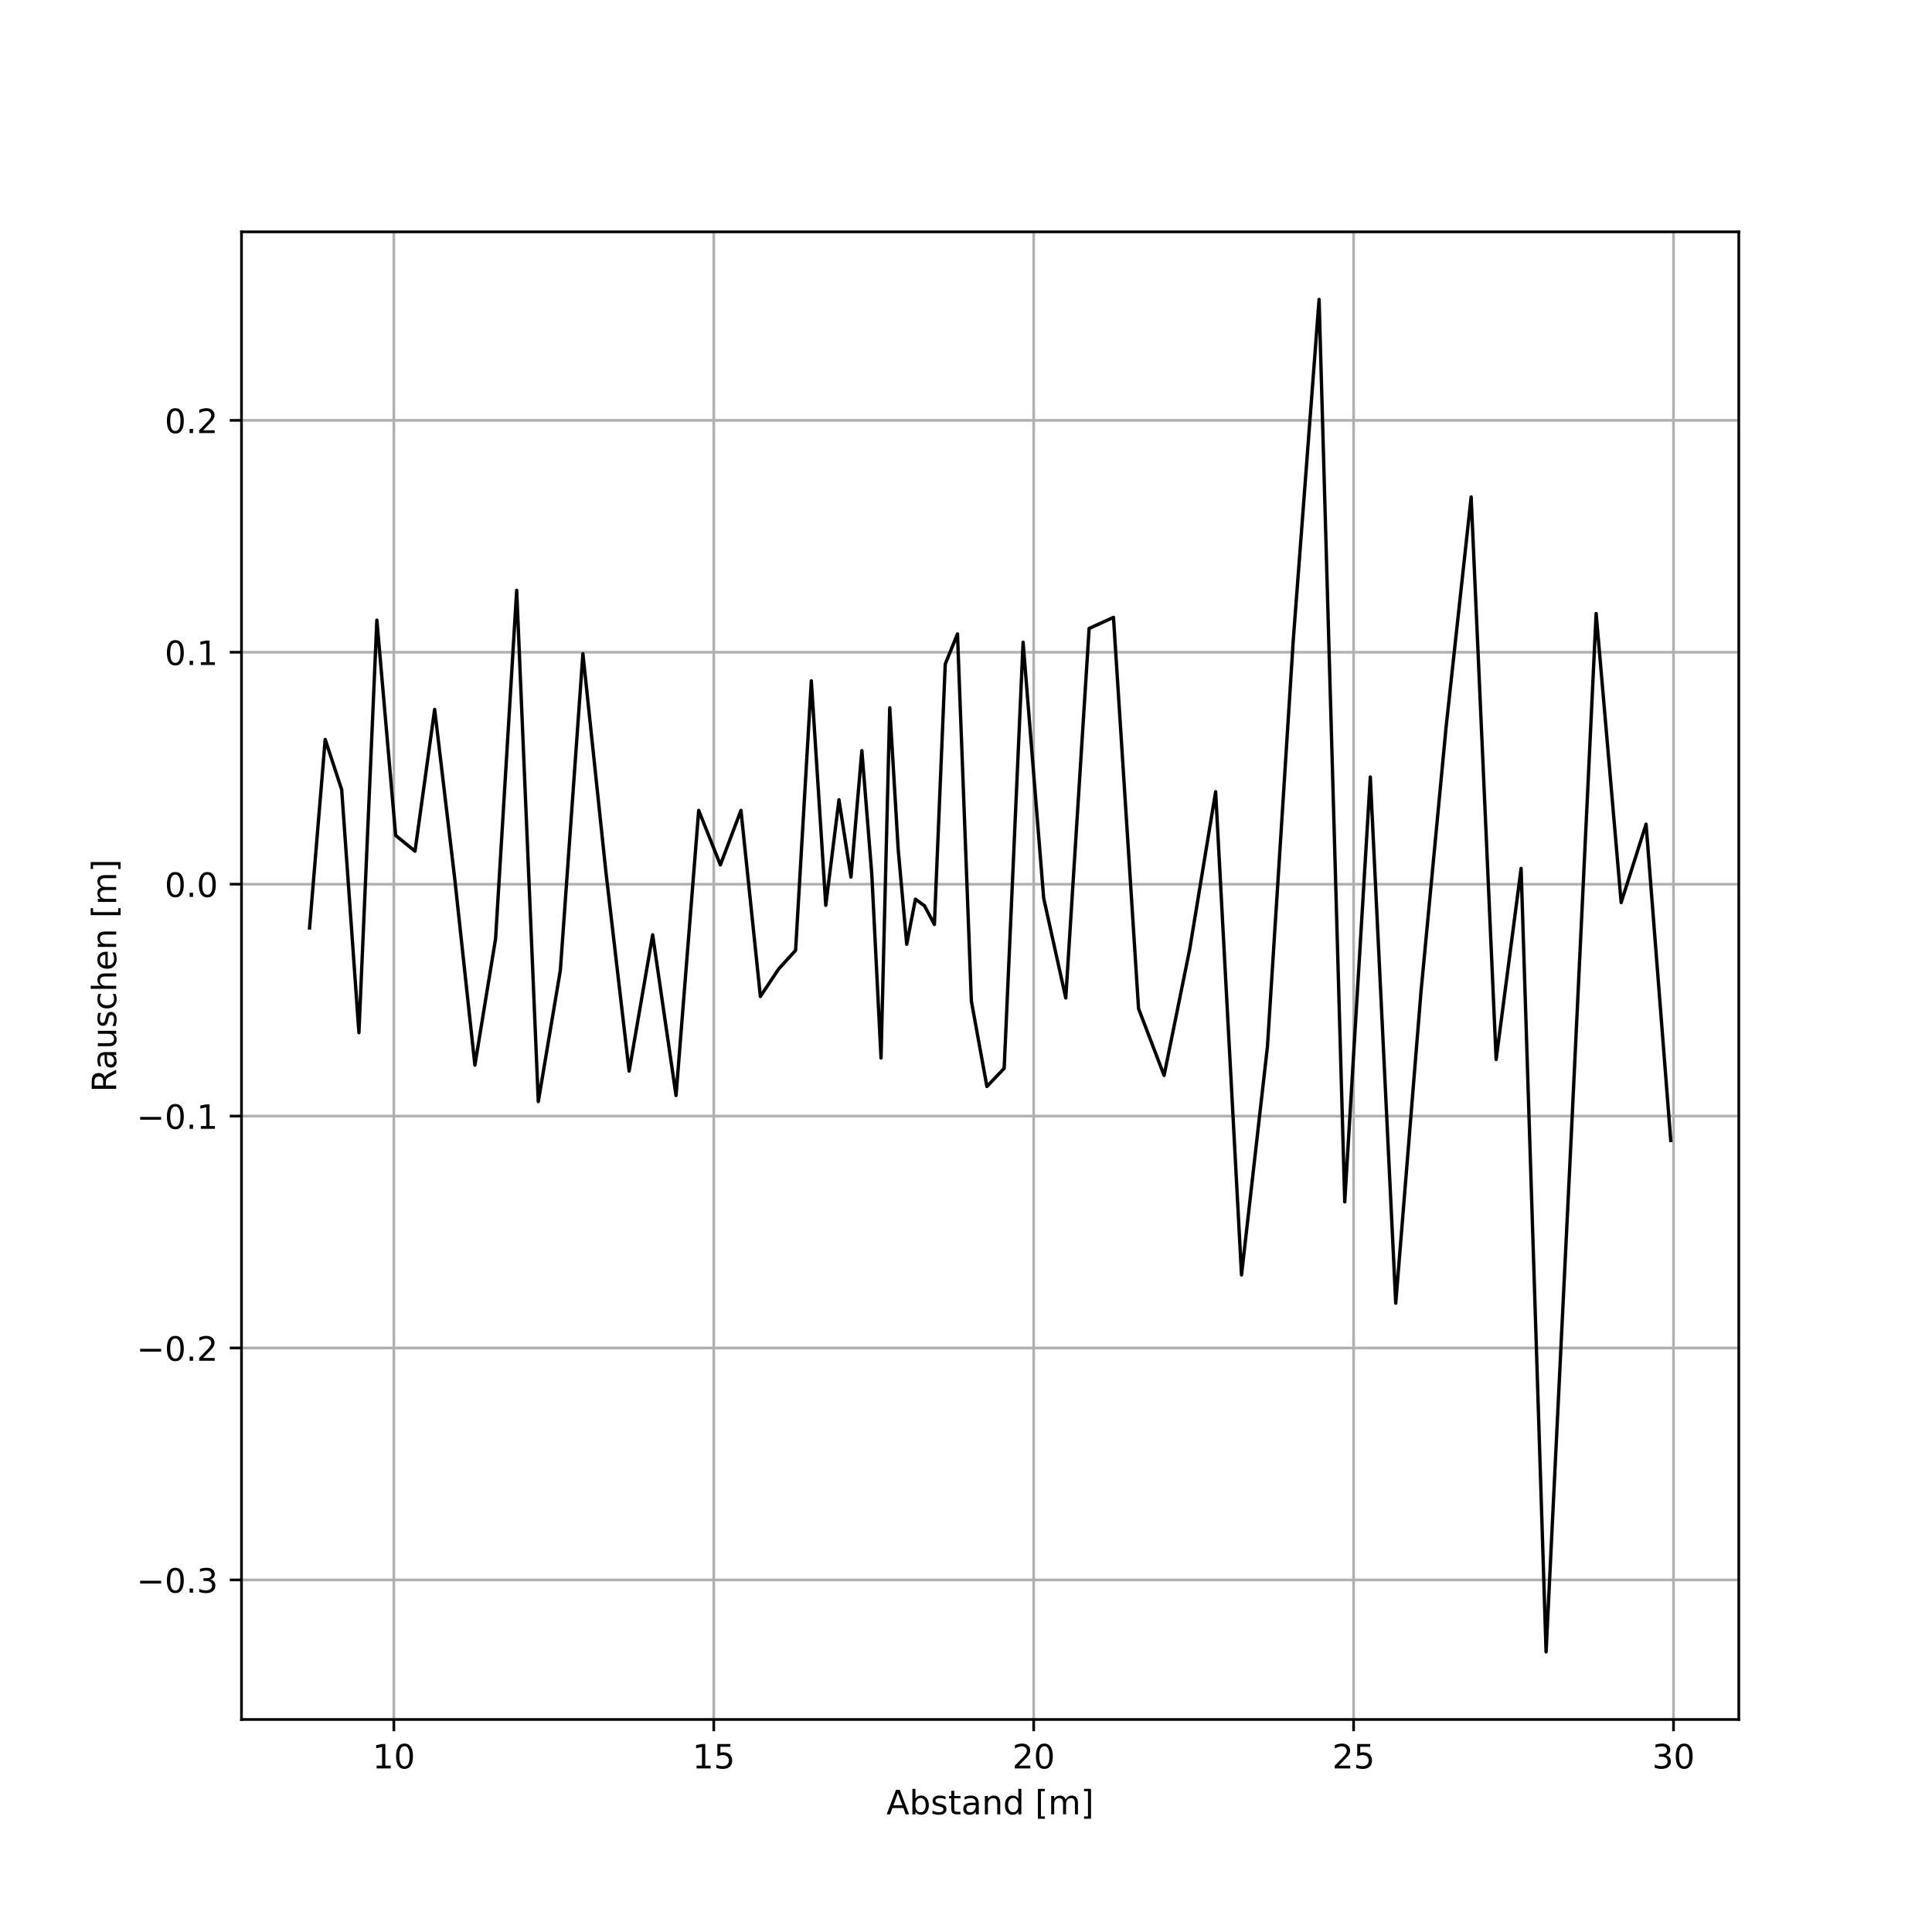
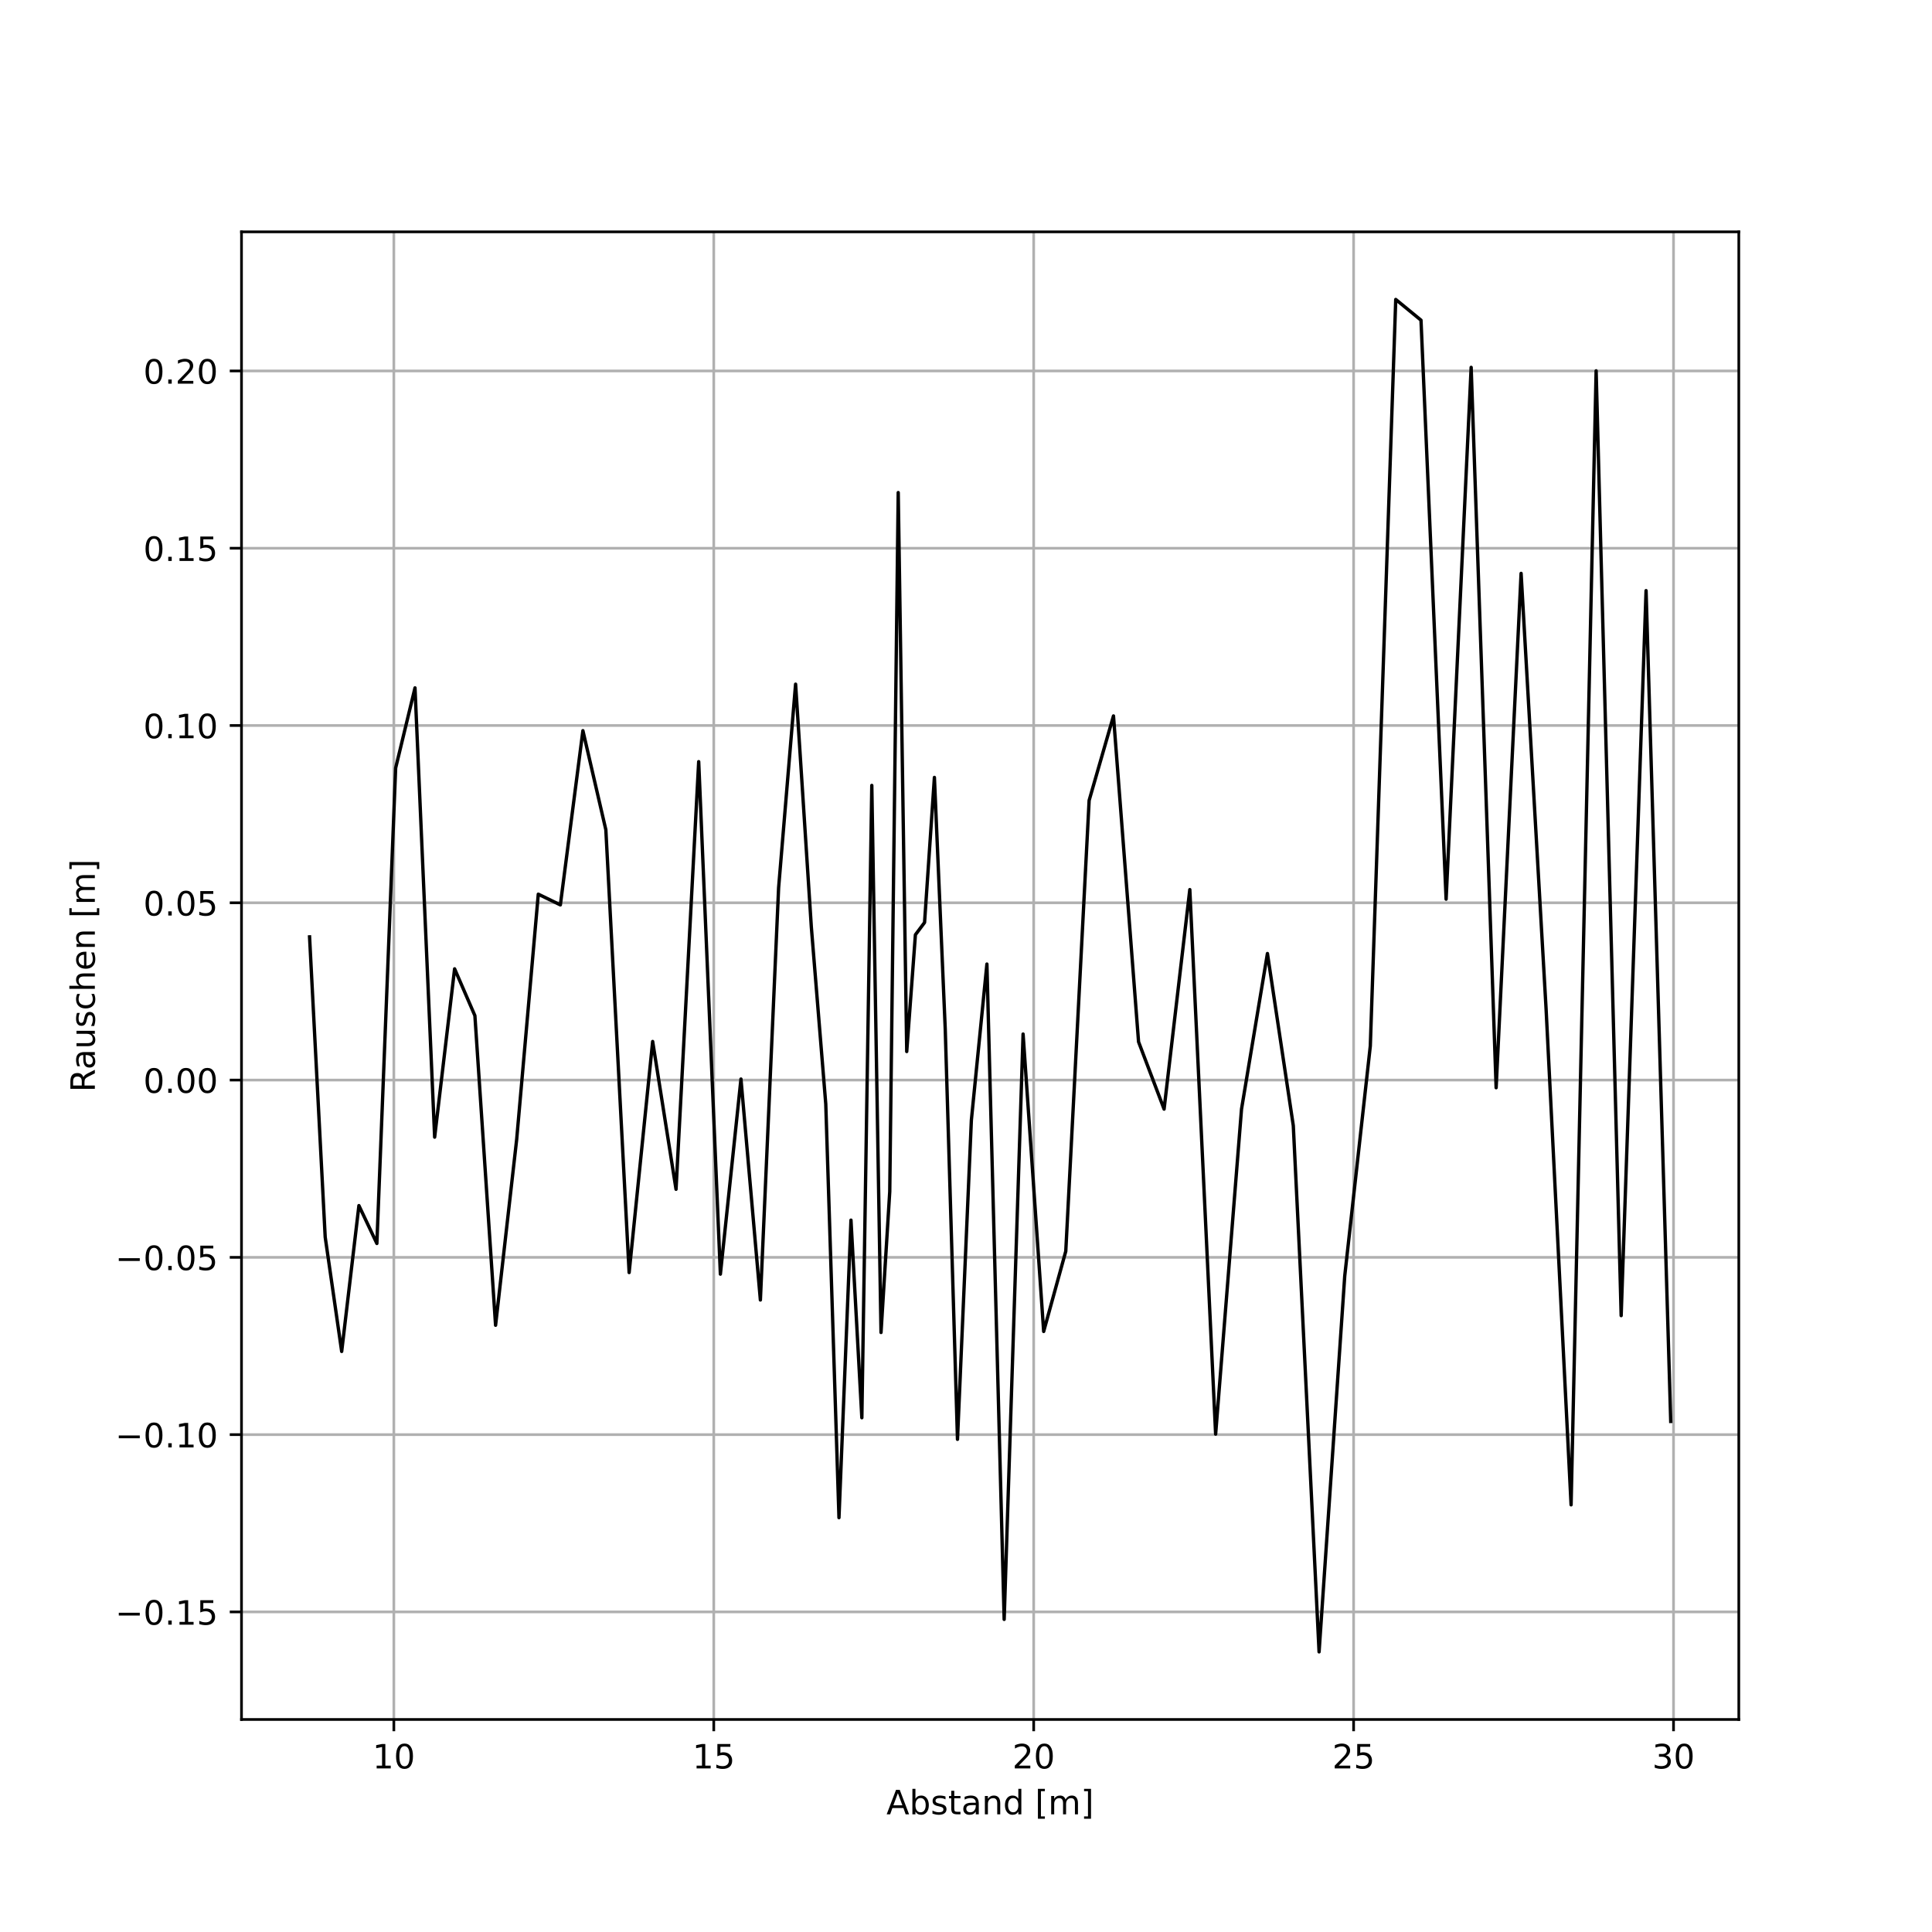
<svg xmlns="http://www.w3.org/2000/svg" xmlns:xlink="http://www.w3.org/1999/xlink" height="576pt" version="1.1" viewBox="0 0 576 576" width="576pt">
  <defs>
    <style type="text/css">*{stroke-linecap:butt;stroke-linejoin:round;}</style>
  </defs>
  <g id="figure_1">
    <g id="patch_1">
      <path d="M 0 576  L 576 576  L 576 0  L 0 0  z " style="fill:none;" />
    </g>
    <g id="axes_1">
      <g id="patch_2">
        <path d="M 72 512.64  L 518.4 512.64  L 518.4 69.12  L 72 69.12  z " style="fill:none;" />
      </g>
      <g id="matplotlib.axis_1">
        <g id="xtick_1">
          <g id="line2d_1">
-             <path clip-path="url(#p7408d56240)" d="M 117.42 512.64  L 117.42 69.12  " style="fill:none;stroke:#b0b0b0;stroke-linecap:square;stroke-width:0.8;" />
+             <path clip-path="url(#p01a9682447)" d="M 117.42 512.64  L 117.42 69.12  " style="fill:none;stroke:#b0b0b0;stroke-linecap:square;stroke-width:0.8;" />
          </g>
          <g id="line2d_2">
            <defs>
-               <path d="M 0 0  L 0 3.5  " id="ma8b1fc76df" style="stroke:#000000;stroke-width:0.8;" />
+               <path d="M 0 0  L 0 3.5  " id="m8a9d882774" style="stroke:#000000;stroke-width:0.8;" />
            </defs>
            <g>
-               <use style="stroke:#000000;stroke-width:0.8;" x="117.42" xlink:href="#ma8b1fc76df" y="512.64" />
+               <use style="stroke:#000000;stroke-width:0.8;" x="117.42" xlink:href="#m8a9d882774" y="512.64" />
            </g>
          </g>
          <g id="text_1">
            <g transform="translate(111.0573 527.2384)scale(0.1 -0.1)">
              <defs>
                <path d="M 12.406 8.297  L 28.516 8.297  L 28.516 63.922  L 10.984 60.406  L 10.984 69.391  L 28.422 72.906  L 38.281 72.906  L 38.281 8.297  L 54.391 8.297  L 54.391 0  L 12.406 0  z " id="DejaVuSans-49" />
                <path d="M 31.781 66.406  Q 24.172 66.406 20.328 58.906  Q 16.5 51.422 16.5 36.375  Q 16.5 21.391 20.328 13.891  Q 24.172 6.391 31.781 6.391  Q 39.453 6.391 43.281 13.891  Q 47.125 21.391 47.125 36.375  Q 47.125 51.422 43.281 58.906  Q 39.453 66.406 31.781 66.406  z M 31.781 74.219  Q 44.047 74.219 50.516 64.516  Q 56.984 54.828 56.984 36.375  Q 56.984 17.969 50.516 8.266  Q 44.047 -1.422 31.781 -1.422  Q 19.531 -1.422 13.062 8.266  Q 6.594 17.969 6.594 36.375  Q 6.594 54.828 13.062 64.516  Q 19.531 74.219 31.781 74.219  z " id="DejaVuSans-48" />
              </defs>
              <use xlink:href="#DejaVuSans-49" />
              <use x="63.623" xlink:href="#DejaVuSans-48" />
            </g>
          </g>
        </g>
        <g id="xtick_2">
          <g id="line2d_3">
-             <path clip-path="url(#p7408d56240)" d="M 212.799 512.64  L 212.799 69.12  " style="fill:none;stroke:#b0b0b0;stroke-linecap:square;stroke-width:0.8;" />
+             <path clip-path="url(#p01a9682447)" d="M 212.799 512.64  L 212.799 69.12  " style="fill:none;stroke:#b0b0b0;stroke-linecap:square;stroke-width:0.8;" />
          </g>
          <g id="line2d_4">
            <g>
-               <use style="stroke:#000000;stroke-width:0.8;" x="212.799" xlink:href="#ma8b1fc76df" y="512.64" />
+               <use style="stroke:#000000;stroke-width:0.8;" x="212.799" xlink:href="#m8a9d882774" y="512.64" />
            </g>
          </g>
          <g id="text_2">
            <g transform="translate(206.437 527.2384)scale(0.1 -0.1)">
              <defs>
                <path d="M 10.797 72.906  L 49.516 72.906  L 49.516 64.594  L 19.828 64.594  L 19.828 46.734  Q 21.969 47.469 24.109 47.828  Q 26.266 48.188 28.422 48.188  Q 40.625 48.188 47.75 41.5  Q 54.891 34.812 54.891 23.391  Q 54.891 11.625 47.562 5.094  Q 40.234 -1.422 26.906 -1.422  Q 22.312 -1.422 17.547 -0.641  Q 12.797 0.141 7.719 1.703  L 7.719 11.625  Q 12.109 9.234 16.797 8.062  Q 21.484 6.891 26.703 6.891  Q 35.156 6.891 40.078 11.328  Q 45.016 15.766 45.016 23.391  Q 45.016 31 40.078 35.438  Q 35.156 39.891 26.703 39.891  Q 22.75 39.891 18.812 39.016  Q 14.891 38.141 10.797 36.281  z " id="DejaVuSans-53" />
              </defs>
              <use xlink:href="#DejaVuSans-49" />
              <use x="63.623" xlink:href="#DejaVuSans-53" />
            </g>
          </g>
        </g>
        <g id="xtick_3">
          <g id="line2d_5">
-             <path clip-path="url(#p7408d56240)" d="M 308.179 512.64  L 308.179 69.12  " style="fill:none;stroke:#b0b0b0;stroke-linecap:square;stroke-width:0.8;" />
+             <path clip-path="url(#p01a9682447)" d="M 308.179 512.64  L 308.179 69.12  " style="fill:none;stroke:#b0b0b0;stroke-linecap:square;stroke-width:0.8;" />
          </g>
          <g id="line2d_6">
            <g>
-               <use style="stroke:#000000;stroke-width:0.8;" x="308.179" xlink:href="#ma8b1fc76df" y="512.64" />
+               <use style="stroke:#000000;stroke-width:0.8;" x="308.179" xlink:href="#m8a9d882774" y="512.64" />
            </g>
          </g>
          <g id="text_3">
            <g transform="translate(301.8167 527.2384)scale(0.1 -0.1)">
              <defs>
                <path d="M 19.188 8.297  L 53.609 8.297  L 53.609 0  L 7.328 0  L 7.328 8.297  Q 12.938 14.109 22.625 23.891  Q 32.328 33.688 34.812 36.531  Q 39.547 41.844 41.422 45.531  Q 43.312 49.219 43.312 52.781  Q 43.312 58.594 39.234 62.25  Q 35.156 65.922 28.609 65.922  Q 23.969 65.922 18.812 64.312  Q 13.672 62.703 7.812 59.422  L 7.812 69.391  Q 13.766 71.781 18.938 73  Q 24.125 74.219 28.422 74.219  Q 39.75 74.219 46.484 68.547  Q 53.219 62.891 53.219 53.422  Q 53.219 48.922 51.531 44.891  Q 49.859 40.875 45.406 35.406  Q 44.188 33.984 37.641 27.219  Q 31.109 20.453 19.188 8.297  z " id="DejaVuSans-50" />
              </defs>
              <use xlink:href="#DejaVuSans-50" />
              <use x="63.623" xlink:href="#DejaVuSans-48" />
            </g>
          </g>
        </g>
        <g id="xtick_4">
          <g id="line2d_7">
-             <path clip-path="url(#p7408d56240)" d="M 403.559 512.64  L 403.559 69.12  " style="fill:none;stroke:#b0b0b0;stroke-linecap:square;stroke-width:0.8;" />
+             <path clip-path="url(#p01a9682447)" d="M 403.559 512.64  L 403.559 69.12  " style="fill:none;stroke:#b0b0b0;stroke-linecap:square;stroke-width:0.8;" />
          </g>
          <g id="line2d_8">
            <g>
-               <use style="stroke:#000000;stroke-width:0.8;" x="403.559" xlink:href="#ma8b1fc76df" y="512.64" />
+               <use style="stroke:#000000;stroke-width:0.8;" x="403.559" xlink:href="#m8a9d882774" y="512.64" />
            </g>
          </g>
          <g id="text_4">
            <g transform="translate(397.1964 527.2384)scale(0.1 -0.1)">
              <use xlink:href="#DejaVuSans-50" />
              <use x="63.623" xlink:href="#DejaVuSans-53" />
            </g>
          </g>
        </g>
        <g id="xtick_5">
          <g id="line2d_9">
-             <path clip-path="url(#p7408d56240)" d="M 498.939 512.64  L 498.939 69.12  " style="fill:none;stroke:#b0b0b0;stroke-linecap:square;stroke-width:0.8;" />
+             <path clip-path="url(#p01a9682447)" d="M 498.939 512.64  L 498.939 69.12  " style="fill:none;stroke:#b0b0b0;stroke-linecap:square;stroke-width:0.8;" />
          </g>
          <g id="line2d_10">
            <g>
-               <use style="stroke:#000000;stroke-width:0.8;" x="498.939" xlink:href="#ma8b1fc76df" y="512.64" />
+               <use style="stroke:#000000;stroke-width:0.8;" x="498.939" xlink:href="#m8a9d882774" y="512.64" />
            </g>
          </g>
          <g id="text_5">
            <g transform="translate(492.5761 527.2384)scale(0.1 -0.1)">
              <defs>
                <path d="M 40.578 39.312  Q 47.656 37.797 51.625 33  Q 55.609 28.219 55.609 21.188  Q 55.609 10.406 48.188 4.484  Q 40.766 -1.422 27.094 -1.422  Q 22.516 -1.422 17.656 -0.516  Q 12.797 0.391 7.625 2.203  L 7.625 11.719  Q 11.719 9.328 16.594 8.109  Q 21.484 6.891 26.812 6.891  Q 36.078 6.891 40.938 10.547  Q 45.797 14.203 45.797 21.188  Q 45.797 27.641 41.281 31.266  Q 36.766 34.906 28.719 34.906  L 20.219 34.906  L 20.219 43.016  L 29.109 43.016  Q 36.375 43.016 40.234 45.922  Q 44.094 48.828 44.094 54.297  Q 44.094 59.906 40.109 62.906  Q 36.141 65.922 28.719 65.922  Q 24.656 65.922 20.016 65.031  Q 15.375 64.156 9.812 62.312  L 9.812 71.094  Q 15.438 72.656 20.344 73.438  Q 25.25 74.219 29.594 74.219  Q 40.828 74.219 47.359 69.109  Q 53.906 64.016 53.906 55.328  Q 53.906 49.266 50.438 45.094  Q 46.969 40.922 40.578 39.312  z " id="DejaVuSans-51" />
              </defs>
              <use xlink:href="#DejaVuSans-51" />
              <use x="63.623" xlink:href="#DejaVuSans-48" />
            </g>
          </g>
        </g>
        <g id="text_6">
          <g transform="translate(264.2727 540.9166)scale(0.1 -0.1)">
            <defs>
              <path d="M 34.188 63.188  L 20.797 26.906  L 47.609 26.906  z M 28.609 72.906  L 39.797 72.906  L 67.578 0  L 57.328 0  L 50.688 18.703  L 17.828 18.703  L 11.188 0  L 0.781 0  z " id="DejaVuSans-65" />
              <path d="M 48.688 27.297  Q 48.688 37.203 44.609 42.844  Q 40.531 48.484 33.406 48.484  Q 26.266 48.484 22.188 42.844  Q 18.109 37.203 18.109 27.297  Q 18.109 17.391 22.188 11.75  Q 26.266 6.109 33.406 6.109  Q 40.531 6.109 44.609 11.75  Q 48.688 17.391 48.688 27.297  z M 18.109 46.391  Q 20.953 51.266 25.266 53.625  Q 29.594 56 35.594 56  Q 45.562 56 51.781 48.094  Q 58.016 40.188 58.016 27.297  Q 58.016 14.406 51.781 6.484  Q 45.562 -1.422 35.594 -1.422  Q 29.594 -1.422 25.266 0.953  Q 20.953 3.328 18.109 8.203  L 18.109 0  L 9.078 0  L 9.078 75.984  L 18.109 75.984  z " id="DejaVuSans-98" />
              <path d="M 44.281 53.078  L 44.281 44.578  Q 40.484 46.531 36.375 47.5  Q 32.281 48.484 27.875 48.484  Q 21.188 48.484 17.844 46.438  Q 14.5 44.391 14.5 40.281  Q 14.5 37.156 16.891 35.375  Q 19.281 33.594 26.516 31.984  L 29.594 31.297  Q 39.156 29.25 43.188 25.516  Q 47.219 21.781 47.219 15.094  Q 47.219 7.469 41.188 3.016  Q 35.156 -1.422 24.609 -1.422  Q 20.219 -1.422 15.453 -0.562  Q 10.688 0.297 5.422 2  L 5.422 11.281  Q 10.406 8.688 15.234 7.391  Q 20.062 6.109 24.812 6.109  Q 31.156 6.109 34.562 8.281  Q 37.984 10.453 37.984 14.406  Q 37.984 18.062 35.516 20.016  Q 33.062 21.969 24.703 23.781  L 21.578 24.516  Q 13.234 26.266 9.516 29.906  Q 5.812 33.547 5.812 39.891  Q 5.812 47.609 11.281 51.797  Q 16.75 56 26.812 56  Q 31.781 56 36.172 55.266  Q 40.578 54.547 44.281 53.078  z " id="DejaVuSans-115" />
              <path d="M 18.312 70.219  L 18.312 54.688  L 36.812 54.688  L 36.812 47.703  L 18.312 47.703  L 18.312 18.016  Q 18.312 11.328 20.141 9.422  Q 21.969 7.516 27.594 7.516  L 36.812 7.516  L 36.812 0  L 27.594 0  Q 17.188 0 13.234 3.875  Q 9.281 7.766 9.281 18.016  L 9.281 47.703  L 2.688 47.703  L 2.688 54.688  L 9.281 54.688  L 9.281 70.219  z " id="DejaVuSans-116" />
              <path d="M 34.281 27.484  Q 23.391 27.484 19.188 25  Q 14.984 22.516 14.984 16.5  Q 14.984 11.719 18.141 8.906  Q 21.297 6.109 26.703 6.109  Q 34.188 6.109 38.703 11.406  Q 43.219 16.703 43.219 25.484  L 43.219 27.484  z M 52.203 31.203  L 52.203 0  L 43.219 0  L 43.219 8.297  Q 40.141 3.328 35.547 0.953  Q 30.953 -1.422 24.312 -1.422  Q 15.922 -1.422 10.953 3.297  Q 6 8.016 6 15.922  Q 6 25.141 12.172 29.828  Q 18.359 34.516 30.609 34.516  L 43.219 34.516  L 43.219 35.406  Q 43.219 41.609 39.141 45  Q 35.062 48.391 27.688 48.391  Q 23 48.391 18.547 47.266  Q 14.109 46.141 10.016 43.891  L 10.016 52.203  Q 14.938 54.109 19.578 55.047  Q 24.219 56 28.609 56  Q 40.484 56 46.344 49.844  Q 52.203 43.703 52.203 31.203  z " id="DejaVuSans-97" />
              <path d="M 54.891 33.016  L 54.891 0  L 45.906 0  L 45.906 32.719  Q 45.906 40.484 42.875 44.328  Q 39.844 48.188 33.797 48.188  Q 26.516 48.188 22.312 43.547  Q 18.109 38.922 18.109 30.906  L 18.109 0  L 9.078 0  L 9.078 54.688  L 18.109 54.688  L 18.109 46.188  Q 21.344 51.125 25.703 53.562  Q 30.078 56 35.797 56  Q 45.219 56 50.047 50.172  Q 54.891 44.344 54.891 33.016  z " id="DejaVuSans-110" />
              <path d="M 45.406 46.391  L 45.406 75.984  L 54.391 75.984  L 54.391 0  L 45.406 0  L 45.406 8.203  Q 42.578 3.328 38.25 0.953  Q 33.938 -1.422 27.875 -1.422  Q 17.969 -1.422 11.734 6.484  Q 5.516 14.406 5.516 27.297  Q 5.516 40.188 11.734 48.094  Q 17.969 56 27.875 56  Q 33.938 56 38.25 53.625  Q 42.578 51.266 45.406 46.391  z M 14.797 27.297  Q 14.797 17.391 18.875 11.75  Q 22.953 6.109 30.078 6.109  Q 37.203 6.109 41.297 11.75  Q 45.406 17.391 45.406 27.297  Q 45.406 37.203 41.297 42.844  Q 37.203 48.484 30.078 48.484  Q 22.953 48.484 18.875 42.844  Q 14.797 37.203 14.797 27.297  z " id="DejaVuSans-100" />
              <path id="DejaVuSans-32" />
              <path d="M 8.594 75.984  L 29.297 75.984  L 29.297 69  L 17.578 69  L 17.578 -6.203  L 29.297 -6.203  L 29.297 -13.188  L 8.594 -13.188  z " id="DejaVuSans-91" />
              <path d="M 52 44.188  Q 55.375 50.25 60.062 53.125  Q 64.75 56 71.094 56  Q 79.641 56 84.281 50.016  Q 88.922 44.047 88.922 33.016  L 88.922 0  L 79.891 0  L 79.891 32.719  Q 79.891 40.578 77.094 44.375  Q 74.312 48.188 68.609 48.188  Q 61.625 48.188 57.562 43.547  Q 53.516 38.922 53.516 30.906  L 53.516 0  L 44.484 0  L 44.484 32.719  Q 44.484 40.625 41.703 44.406  Q 38.922 48.188 33.109 48.188  Q 26.219 48.188 22.156 43.531  Q 18.109 38.875 18.109 30.906  L 18.109 0  L 9.078 0  L 9.078 54.688  L 18.109 54.688  L 18.109 46.188  Q 21.188 51.219 25.484 53.609  Q 29.781 56 35.688 56  Q 41.656 56 45.828 52.969  Q 50 49.953 52 44.188  z " id="DejaVuSans-109" />
              <path d="M 30.422 75.984  L 30.422 -13.188  L 9.719 -13.188  L 9.719 -6.203  L 21.391 -6.203  L 21.391 69  L 9.719 69  L 9.719 75.984  z " id="DejaVuSans-93" />
            </defs>
            <use xlink:href="#DejaVuSans-65" />
            <use x="68.408" xlink:href="#DejaVuSans-98" />
            <use x="131.885" xlink:href="#DejaVuSans-115" />
            <use x="183.984" xlink:href="#DejaVuSans-116" />
            <use x="223.193" xlink:href="#DejaVuSans-97" />
            <use x="284.473" xlink:href="#DejaVuSans-110" />
            <use x="347.852" xlink:href="#DejaVuSans-100" />
            <use x="411.328" xlink:href="#DejaVuSans-32" />
            <use x="443.115" xlink:href="#DejaVuSans-91" />
            <use x="482.129" xlink:href="#DejaVuSans-109" />
            <use x="579.541" xlink:href="#DejaVuSans-93" />
          </g>
        </g>
      </g>
      <g id="matplotlib.axis_2">
        <g id="ytick_1">
          <g id="line2d_11">
-             <path clip-path="url(#p7408d56240)" d="M 72 471.03  L 518.4 471.03  " style="fill:none;stroke:#b0b0b0;stroke-linecap:square;stroke-width:0.8;" />
+             <path clip-path="url(#p01a9682447)" d="M 72 480.572  L 518.4 480.572  " style="fill:none;stroke:#b0b0b0;stroke-linecap:square;stroke-width:0.8;" />
          </g>
          <g id="line2d_12">
            <defs>
-               <path d="M 0 0  L -3.5 0  " id="mb89f8d09aa" style="stroke:#000000;stroke-width:0.8;" />
+               <path d="M 0 0  L -3.5 0  " id="mbf253ca505" style="stroke:#000000;stroke-width:0.8;" />
            </defs>
            <g>
-               <use style="stroke:#000000;stroke-width:0.8;" x="72" xlink:href="#mb89f8d09aa" y="471.03" />
+               <use style="stroke:#000000;stroke-width:0.8;" x="72" xlink:href="#mbf253ca505" y="480.572" />
            </g>
          </g>
          <g id="text_7">
-             <g transform="translate(40.71719 474.8297)scale(0.1 -0.1)">
+             <g transform="translate(34.35469 484.3712)scale(0.1 -0.1)">
              <defs>
                <path d="M 10.594 35.5  L 73.188 35.5  L 73.188 27.203  L 10.594 27.203  z " id="DejaVuSans-8722" />
                <path d="M 10.688 12.406  L 21 12.406  L 21 0  L 10.688 0  z " id="DejaVuSans-46" />
              </defs>
-               <use xlink:href="#DejaVuSans-8722" />
-               <use x="83.789" xlink:href="#DejaVuSans-48" />
-               <use x="147.412" xlink:href="#DejaVuSans-46" />
-               <use x="179.199" xlink:href="#DejaVuSans-51" />
-             </g>
-           </g>
-         </g>
-         <g id="ytick_2">
-           <g id="line2d_13">
-             <path clip-path="url(#p7408d56240)" d="M 72 401.887  L 518.4 401.887  " style="fill:none;stroke:#b0b0b0;stroke-linecap:square;stroke-width:0.8;" />
-           </g>
-           <g id="line2d_14">
-             <g>
-               <use style="stroke:#000000;stroke-width:0.8;" x="72" xlink:href="#mb89f8d09aa" y="401.887" />
-             </g>
-           </g>
-           <g id="text_8">
-             <g transform="translate(40.71719 405.6866)scale(0.1 -0.1)">
-               <use xlink:href="#DejaVuSans-8722" />
-               <use x="83.789" xlink:href="#DejaVuSans-48" />
-               <use x="147.412" xlink:href="#DejaVuSans-46" />
-               <use x="179.199" xlink:href="#DejaVuSans-50" />
-             </g>
-           </g>
-         </g>
-         <g id="ytick_3">
-           <g id="line2d_15">
-             <path clip-path="url(#p7408d56240)" d="M 72 332.744  L 518.4 332.744  " style="fill:none;stroke:#b0b0b0;stroke-linecap:square;stroke-width:0.8;" />
-           </g>
-           <g id="line2d_16">
-             <g>
-               <use style="stroke:#000000;stroke-width:0.8;" x="72" xlink:href="#mb89f8d09aa" y="332.744" />
-             </g>
-           </g>
-           <g id="text_9">
-             <g transform="translate(40.71719 336.5435)scale(0.1 -0.1)">
              <use xlink:href="#DejaVuSans-8722" />
              <use x="83.789" xlink:href="#DejaVuSans-48" />
              <use x="147.412" xlink:href="#DejaVuSans-46" />
              <use x="179.199" xlink:href="#DejaVuSans-49" />
+               <use x="242.822" xlink:href="#DejaVuSans-53" />
+             </g>
+           </g>
+         </g>
+         <g id="ytick_2">
+           <g id="line2d_13">
+             <path clip-path="url(#p01a9682447)" d="M 72 427.717  L 518.4 427.717  " style="fill:none;stroke:#b0b0b0;stroke-linecap:square;stroke-width:0.8;" />
+           </g>
+           <g id="line2d_14">
+             <g>
+               <use style="stroke:#000000;stroke-width:0.8;" x="72" xlink:href="#mbf253ca505" y="427.717" />
+             </g>
+           </g>
+           <g id="text_8">
+             <g transform="translate(34.35469 431.5164)scale(0.1 -0.1)">
+               <use xlink:href="#DejaVuSans-8722" />
+               <use x="83.789" xlink:href="#DejaVuSans-48" />
+               <use x="147.412" xlink:href="#DejaVuSans-46" />
+               <use x="179.199" xlink:href="#DejaVuSans-49" />
+               <use x="242.822" xlink:href="#DejaVuSans-48" />
+             </g>
+           </g>
+         </g>
+         <g id="ytick_3">
+           <g id="line2d_15">
+             <path clip-path="url(#p01a9682447)" d="M 72 374.862  L 518.4 374.862  " style="fill:none;stroke:#b0b0b0;stroke-linecap:square;stroke-width:0.8;" />
+           </g>
+           <g id="line2d_16">
+             <g>
+               <use style="stroke:#000000;stroke-width:0.8;" x="72" xlink:href="#mbf253ca505" y="374.862" />
+             </g>
+           </g>
+           <g id="text_9">
+             <g transform="translate(34.35469 378.6616)scale(0.1 -0.1)">
+               <use xlink:href="#DejaVuSans-8722" />
+               <use x="83.789" xlink:href="#DejaVuSans-48" />
+               <use x="147.412" xlink:href="#DejaVuSans-46" />
+               <use x="179.199" xlink:href="#DejaVuSans-48" />
+               <use x="242.822" xlink:href="#DejaVuSans-53" />
            </g>
          </g>
        </g>
        <g id="ytick_4">
          <g id="line2d_17">
-             <path clip-path="url(#p7408d56240)" d="M 72 263.601  L 518.4 263.601  " style="fill:none;stroke:#b0b0b0;stroke-linecap:square;stroke-width:0.8;" />
+             <path clip-path="url(#p01a9682447)" d="M 72 322.008  L 518.4 322.008  " style="fill:none;stroke:#b0b0b0;stroke-linecap:square;stroke-width:0.8;" />
          </g>
          <g id="line2d_18">
            <g>
-               <use style="stroke:#000000;stroke-width:0.8;" x="72" xlink:href="#mb89f8d09aa" y="263.601" />
+               <use style="stroke:#000000;stroke-width:0.8;" x="72" xlink:href="#mbf253ca505" y="322.008" />
            </g>
          </g>
          <g id="text_10">
-             <g transform="translate(49.09687 267.4004)scale(0.1 -0.1)">
+             <g transform="translate(42.73438 325.8068)scale(0.1 -0.1)">
              <use xlink:href="#DejaVuSans-48" />
              <use x="63.623" xlink:href="#DejaVuSans-46" />
              <use x="95.41" xlink:href="#DejaVuSans-48" />
+               <use x="159.033" xlink:href="#DejaVuSans-48" />
            </g>
          </g>
        </g>
        <g id="ytick_5">
          <g id="line2d_19">
-             <path clip-path="url(#p7408d56240)" d="M 72 194.458  L 518.4 194.458  " style="fill:none;stroke:#b0b0b0;stroke-linecap:square;stroke-width:0.8;" />
+             <path clip-path="url(#p01a9682447)" d="M 72 269.153  L 518.4 269.153  " style="fill:none;stroke:#b0b0b0;stroke-linecap:square;stroke-width:0.8;" />
          </g>
          <g id="line2d_20">
            <g>
-               <use style="stroke:#000000;stroke-width:0.8;" x="72" xlink:href="#mb89f8d09aa" y="194.458" />
+               <use style="stroke:#000000;stroke-width:0.8;" x="72" xlink:href="#mbf253ca505" y="269.153" />
            </g>
          </g>
          <g id="text_11">
-             <g transform="translate(49.09687 198.2573)scale(0.1 -0.1)">
-               <use xlink:href="#DejaVuSans-48" />
-               <use x="63.623" xlink:href="#DejaVuSans-46" />
-               <use x="95.41" xlink:href="#DejaVuSans-49" />
+             <g transform="translate(42.73438 272.952)scale(0.1 -0.1)">
+               <use xlink:href="#DejaVuSans-48" />
+               <use x="63.623" xlink:href="#DejaVuSans-46" />
+               <use x="95.41" xlink:href="#DejaVuSans-48" />
+               <use x="159.033" xlink:href="#DejaVuSans-53" />
            </g>
          </g>
        </g>
        <g id="ytick_6">
          <g id="line2d_21">
-             <path clip-path="url(#p7408d56240)" d="M 72 125.315  L 518.4 125.315  " style="fill:none;stroke:#b0b0b0;stroke-linecap:square;stroke-width:0.8;" />
+             <path clip-path="url(#p01a9682447)" d="M 72 216.298  L 518.4 216.298  " style="fill:none;stroke:#b0b0b0;stroke-linecap:square;stroke-width:0.8;" />
          </g>
          <g id="line2d_22">
            <g>
-               <use style="stroke:#000000;stroke-width:0.8;" x="72" xlink:href="#mb89f8d09aa" y="125.315" />
+               <use style="stroke:#000000;stroke-width:0.8;" x="72" xlink:href="#mbf253ca505" y="216.298" />
            </g>
          </g>
          <g id="text_12">
-             <g transform="translate(49.09687 129.1143)scale(0.1 -0.1)">
+             <g transform="translate(42.73438 220.0972)scale(0.1 -0.1)">
+               <use xlink:href="#DejaVuSans-48" />
+               <use x="63.623" xlink:href="#DejaVuSans-46" />
+               <use x="95.41" xlink:href="#DejaVuSans-49" />
+               <use x="159.033" xlink:href="#DejaVuSans-48" />
+             </g>
+           </g>
+         </g>
+         <g id="ytick_7">
+           <g id="line2d_23">
+             <path clip-path="url(#p01a9682447)" d="M 72 163.443  L 518.4 163.443  " style="fill:none;stroke:#b0b0b0;stroke-linecap:square;stroke-width:0.8;" />
+           </g>
+           <g id="line2d_24">
+             <g>
+               <use style="stroke:#000000;stroke-width:0.8;" x="72" xlink:href="#mbf253ca505" y="163.443" />
+             </g>
+           </g>
+           <g id="text_13">
+             <g transform="translate(42.73438 167.2423)scale(0.1 -0.1)">
+               <use xlink:href="#DejaVuSans-48" />
+               <use x="63.623" xlink:href="#DejaVuSans-46" />
+               <use x="95.41" xlink:href="#DejaVuSans-49" />
+               <use x="159.033" xlink:href="#DejaVuSans-53" />
+             </g>
+           </g>
+         </g>
+         <g id="ytick_8">
+           <g id="line2d_25">
+             <path clip-path="url(#p01a9682447)" d="M 72 110.588  L 518.4 110.588  " style="fill:none;stroke:#b0b0b0;stroke-linecap:square;stroke-width:0.8;" />
+           </g>
+           <g id="line2d_26">
+             <g>
+               <use style="stroke:#000000;stroke-width:0.8;" x="72" xlink:href="#mbf253ca505" y="110.588" />
+             </g>
+           </g>
+           <g id="text_14">
+             <g transform="translate(42.73438 114.3875)scale(0.1 -0.1)">
              <use xlink:href="#DejaVuSans-48" />
              <use x="63.623" xlink:href="#DejaVuSans-46" />
              <use x="95.41" xlink:href="#DejaVuSans-50" />
-             </g>
-           </g>
-         </g>
-         <g id="text_13">
-           <g transform="translate(34.6375 325.6034)rotate(-90)scale(0.1 -0.1)">
+               <use x="159.033" xlink:href="#DejaVuSans-48" />
+             </g>
+           </g>
+         </g>
+         <g id="text_15">
+           <g transform="translate(28.275 325.6034)rotate(-90)scale(0.1 -0.1)">
            <defs>
              <path d="M 44.391 34.188  Q 47.562 33.109 50.562 29.594  Q 53.562 26.078 56.594 19.922  L 66.609 0  L 56 0  L 46.688 18.703  Q 43.062 26.031 39.672 28.422  Q 36.281 30.812 30.422 30.812  L 19.672 30.812  L 19.672 0  L 9.812 0  L 9.812 72.906  L 32.078 72.906  Q 44.578 72.906 50.734 67.672  Q 56.891 62.453 56.891 51.906  Q 56.891 45.016 53.688 40.469  Q 50.484 35.938 44.391 34.188  z M 19.672 64.797  L 19.672 38.922  L 32.078 38.922  Q 39.203 38.922 42.844 42.219  Q 46.484 45.516 46.484 51.906  Q 46.484 58.297 42.844 61.547  Q 39.203 64.797 32.078 64.797  z " id="DejaVuSans-82" />
              <path d="M 8.5 21.578  L 8.5 54.688  L 17.484 54.688  L 17.484 21.922  Q 17.484 14.156 20.5 10.266  Q 23.531 6.391 29.594 6.391  Q 36.859 6.391 41.078 11.031  Q 45.312 15.672 45.312 23.688  L 45.312 54.688  L 54.297 54.688  L 54.297 0  L 45.312 0  L 45.312 8.406  Q 42.047 3.422 37.719 1  Q 33.406 -1.422 27.688 -1.422  Q 18.266 -1.422 13.375 4.438  Q 8.5 10.297 8.5 21.578  z M 31.109 56  z " id="DejaVuSans-117" />
              <path d="M 48.781 52.594  L 48.781 44.188  Q 44.969 46.297 41.141 47.344  Q 37.312 48.391 33.406 48.391  Q 24.656 48.391 19.812 42.844  Q 14.984 37.312 14.984 27.297  Q 14.984 17.281 19.812 11.734  Q 24.656 6.203 33.406 6.203  Q 37.312 6.203 41.141 7.25  Q 44.969 8.297 48.781 10.406  L 48.781 2.094  Q 45.016 0.344 40.984 -0.531  Q 36.969 -1.422 32.422 -1.422  Q 20.062 -1.422 12.781 6.344  Q 5.516 14.109 5.516 27.297  Q 5.516 40.672 12.859 48.328  Q 20.219 56 33.016 56  Q 37.156 56 41.109 55.141  Q 45.062 54.297 48.781 52.594  z " id="DejaVuSans-99" />
              <path d="M 54.891 33.016  L 54.891 0  L 45.906 0  L 45.906 32.719  Q 45.906 40.484 42.875 44.328  Q 39.844 48.188 33.797 48.188  Q 26.516 48.188 22.312 43.547  Q 18.109 38.922 18.109 30.906  L 18.109 0  L 9.078 0  L 9.078 75.984  L 18.109 75.984  L 18.109 46.188  Q 21.344 51.125 25.703 53.562  Q 30.078 56 35.797 56  Q 45.219 56 50.047 50.172  Q 54.891 44.344 54.891 33.016  z " id="DejaVuSans-104" />
              <path d="M 56.203 29.594  L 56.203 25.203  L 14.891 25.203  Q 15.484 15.922 20.484 11.062  Q 25.484 6.203 34.422 6.203  Q 39.594 6.203 44.453 7.469  Q 49.312 8.734 54.109 11.281  L 54.109 2.781  Q 49.266 0.734 44.188 -0.344  Q 39.109 -1.422 33.891 -1.422  Q 20.797 -1.422 13.156 6.188  Q 5.516 13.812 5.516 26.812  Q 5.516 40.234 12.766 48.109  Q 20.016 56 32.328 56  Q 43.359 56 49.781 48.891  Q 56.203 41.797 56.203 29.594  z M 47.219 32.234  Q 47.125 39.594 43.094 43.984  Q 39.062 48.391 32.422 48.391  Q 24.906 48.391 20.391 44.141  Q 15.875 39.891 15.188 32.172  z " id="DejaVuSans-101" />
            </defs>
            <use xlink:href="#DejaVuSans-82" />
            <use x="67.232" xlink:href="#DejaVuSans-97" />
            <use x="128.512" xlink:href="#DejaVuSans-117" />
            <use x="191.891" xlink:href="#DejaVuSans-115" />
            <use x="243.99" xlink:href="#DejaVuSans-99" />
            <use x="298.971" xlink:href="#DejaVuSans-104" />
            <use x="362.35" xlink:href="#DejaVuSans-101" />
            <use x="423.873" xlink:href="#DejaVuSans-110" />
            <use x="487.252" xlink:href="#DejaVuSans-32" />
            <use x="519.039" xlink:href="#DejaVuSans-91" />
            <use x="558.053" xlink:href="#DejaVuSans-109" />
            <use x="655.465" xlink:href="#DejaVuSans-93" />
          </g>
        </g>
      </g>
-       <g id="line2d_23">
-         <path clip-path="url(#p7408d56240)" d="M 498.109 340.019  L 490.753 245.72  L 483.327 269.076  L 475.865 182.917  L 468.4 339.683  L 460.942 492.48  L 453.496 258.899  L 446.053 315.874  L 438.605 148.162  L 431.14 216.678  L 423.65 295.705  L 416.122 388.517  L 408.539 231.66  L 400.916 358.327  L 393.266 89.28  L 385.58 190.686  L 377.867 312.073  L 370.143 380.11  L 362.425 236.044  L 354.726 282.835  L 347.055 320.626  L 339.445 300.699  L 331.969 184.058  L 324.71 187.366  L 317.746 297.531  L 311.158 267.765  L 305.02 191.475  L 299.38 318.517  L 294.234 323.919  L 289.6 298.463  L 285.461 189.002  L 281.809 197.988  L 278.58 275.62  L 275.645 270.074  L 272.917 268.076  L 270.329 281.521  L 267.794 253.356  L 265.266 211.01  L 262.664 315.422  L 259.916 260.632  L 256.949 223.792  L 253.706 261.482  L 250.129 238.44  L 246.192 269.902  L 241.883 202.984  L 237.196 283.334  L 232.132 288.899  L 226.698 297.088  L 220.907 241.6  L 214.772 257.854  L 208.308 241.606  L 201.55 326.617  L 194.583 278.701  L 187.569 319.337  L 180.625 259.81  L 173.785 194.893  L 167.064 289.264  L 160.482 328.426  L 154.044 176.003  L 147.749 279.882  L 141.584 317.574  L 135.535 261.637  L 129.585 211.503  L 123.727 253.771  L 117.956 249.067  L 112.359 184.89  L 107.006 307.881  L 101.867 235.423  L 96.953 220.459  L 92.291 276.651  " style="fill:none;stroke:#000000;stroke-linecap:square;" />
+       <g id="line2d_27">
+         <path clip-path="url(#p01a9682447)" d="M 498.109 423.775  L 490.753 176.093  L 483.327 392.233  L 475.865 110.553  L 468.4 448.642  L 460.942 300.759  L 453.496 170.948  L 446.053 324.288  L 438.605 109.526  L 431.14 268.072  L 423.65 95.455  L 416.122 89.28  L 408.539 311.842  L 400.916 380.41  L 393.266 492.48  L 385.58 335.6  L 377.867 284.279  L 370.143 330.662  L 362.425 427.566  L 354.726 265.226  L 347.055 330.668  L 339.445 310.608  L 331.969 213.445  L 324.71 238.638  L 317.746 373.036  L 311.158 396.958  L 305.02 308.288  L 299.38 482.795  L 294.234 287.426  L 289.6 333.966  L 285.461 429.116  L 281.809 306.747  L 278.58 231.778  L 275.645 275.036  L 272.917 278.678  L 270.329 313.5  L 267.794 146.856  L 265.266 355.273  L 262.664 397.258  L 259.916 234.165  L 256.949 422.677  L 253.706 363.767  L 250.129 452.47  L 246.192 329.158  L 241.883 276.32  L 237.196 203.977  L 232.132 264.7  L 226.698 387.572  L 220.907 321.701  L 214.772 379.865  L 208.308 227.078  L 201.55 354.567  L 194.583 310.505  L 187.569 379.391  L 180.625 247.391  L 173.785 217.841  L 167.064 269.781  L 160.482 266.587  L 154.044 339.671  L 147.749 395.106  L 141.584 302.807  L 135.535 288.845  L 129.585 339.023  L 123.727 205.081  L 117.956 228.973  L 112.359 370.726  L 107.006 359.434  L 101.867 402.916  L 96.953 368.823  L 92.291 279.319  " style="fill:none;stroke:#000000;stroke-linecap:square;" />
      </g>
      <g id="patch_3">
        <path d="M 72 512.64  L 72 69.12  " style="fill:none;stroke:#000000;stroke-linecap:square;stroke-linejoin:miter;stroke-width:0.8;" />
      </g>
      <g id="patch_4">
        <path d="M 518.4 512.64  L 518.4 69.12  " style="fill:none;stroke:#000000;stroke-linecap:square;stroke-linejoin:miter;stroke-width:0.8;" />
      </g>
      <g id="patch_5">
        <path d="M 72 512.64  L 518.4 512.64  " style="fill:none;stroke:#000000;stroke-linecap:square;stroke-linejoin:miter;stroke-width:0.8;" />
      </g>
      <g id="patch_6">
        <path d="M 72 69.12  L 518.4 69.12  " style="fill:none;stroke:#000000;stroke-linecap:square;stroke-linejoin:miter;stroke-width:0.8;" />
      </g>
    </g>
  </g>
  <defs>
-     <clipPath id="p7408d56240">
+     <clipPath id="p01a9682447">
      <rect height="443.52" width="446.4" x="72" y="69.12" />
    </clipPath>
  </defs>
</svg>
